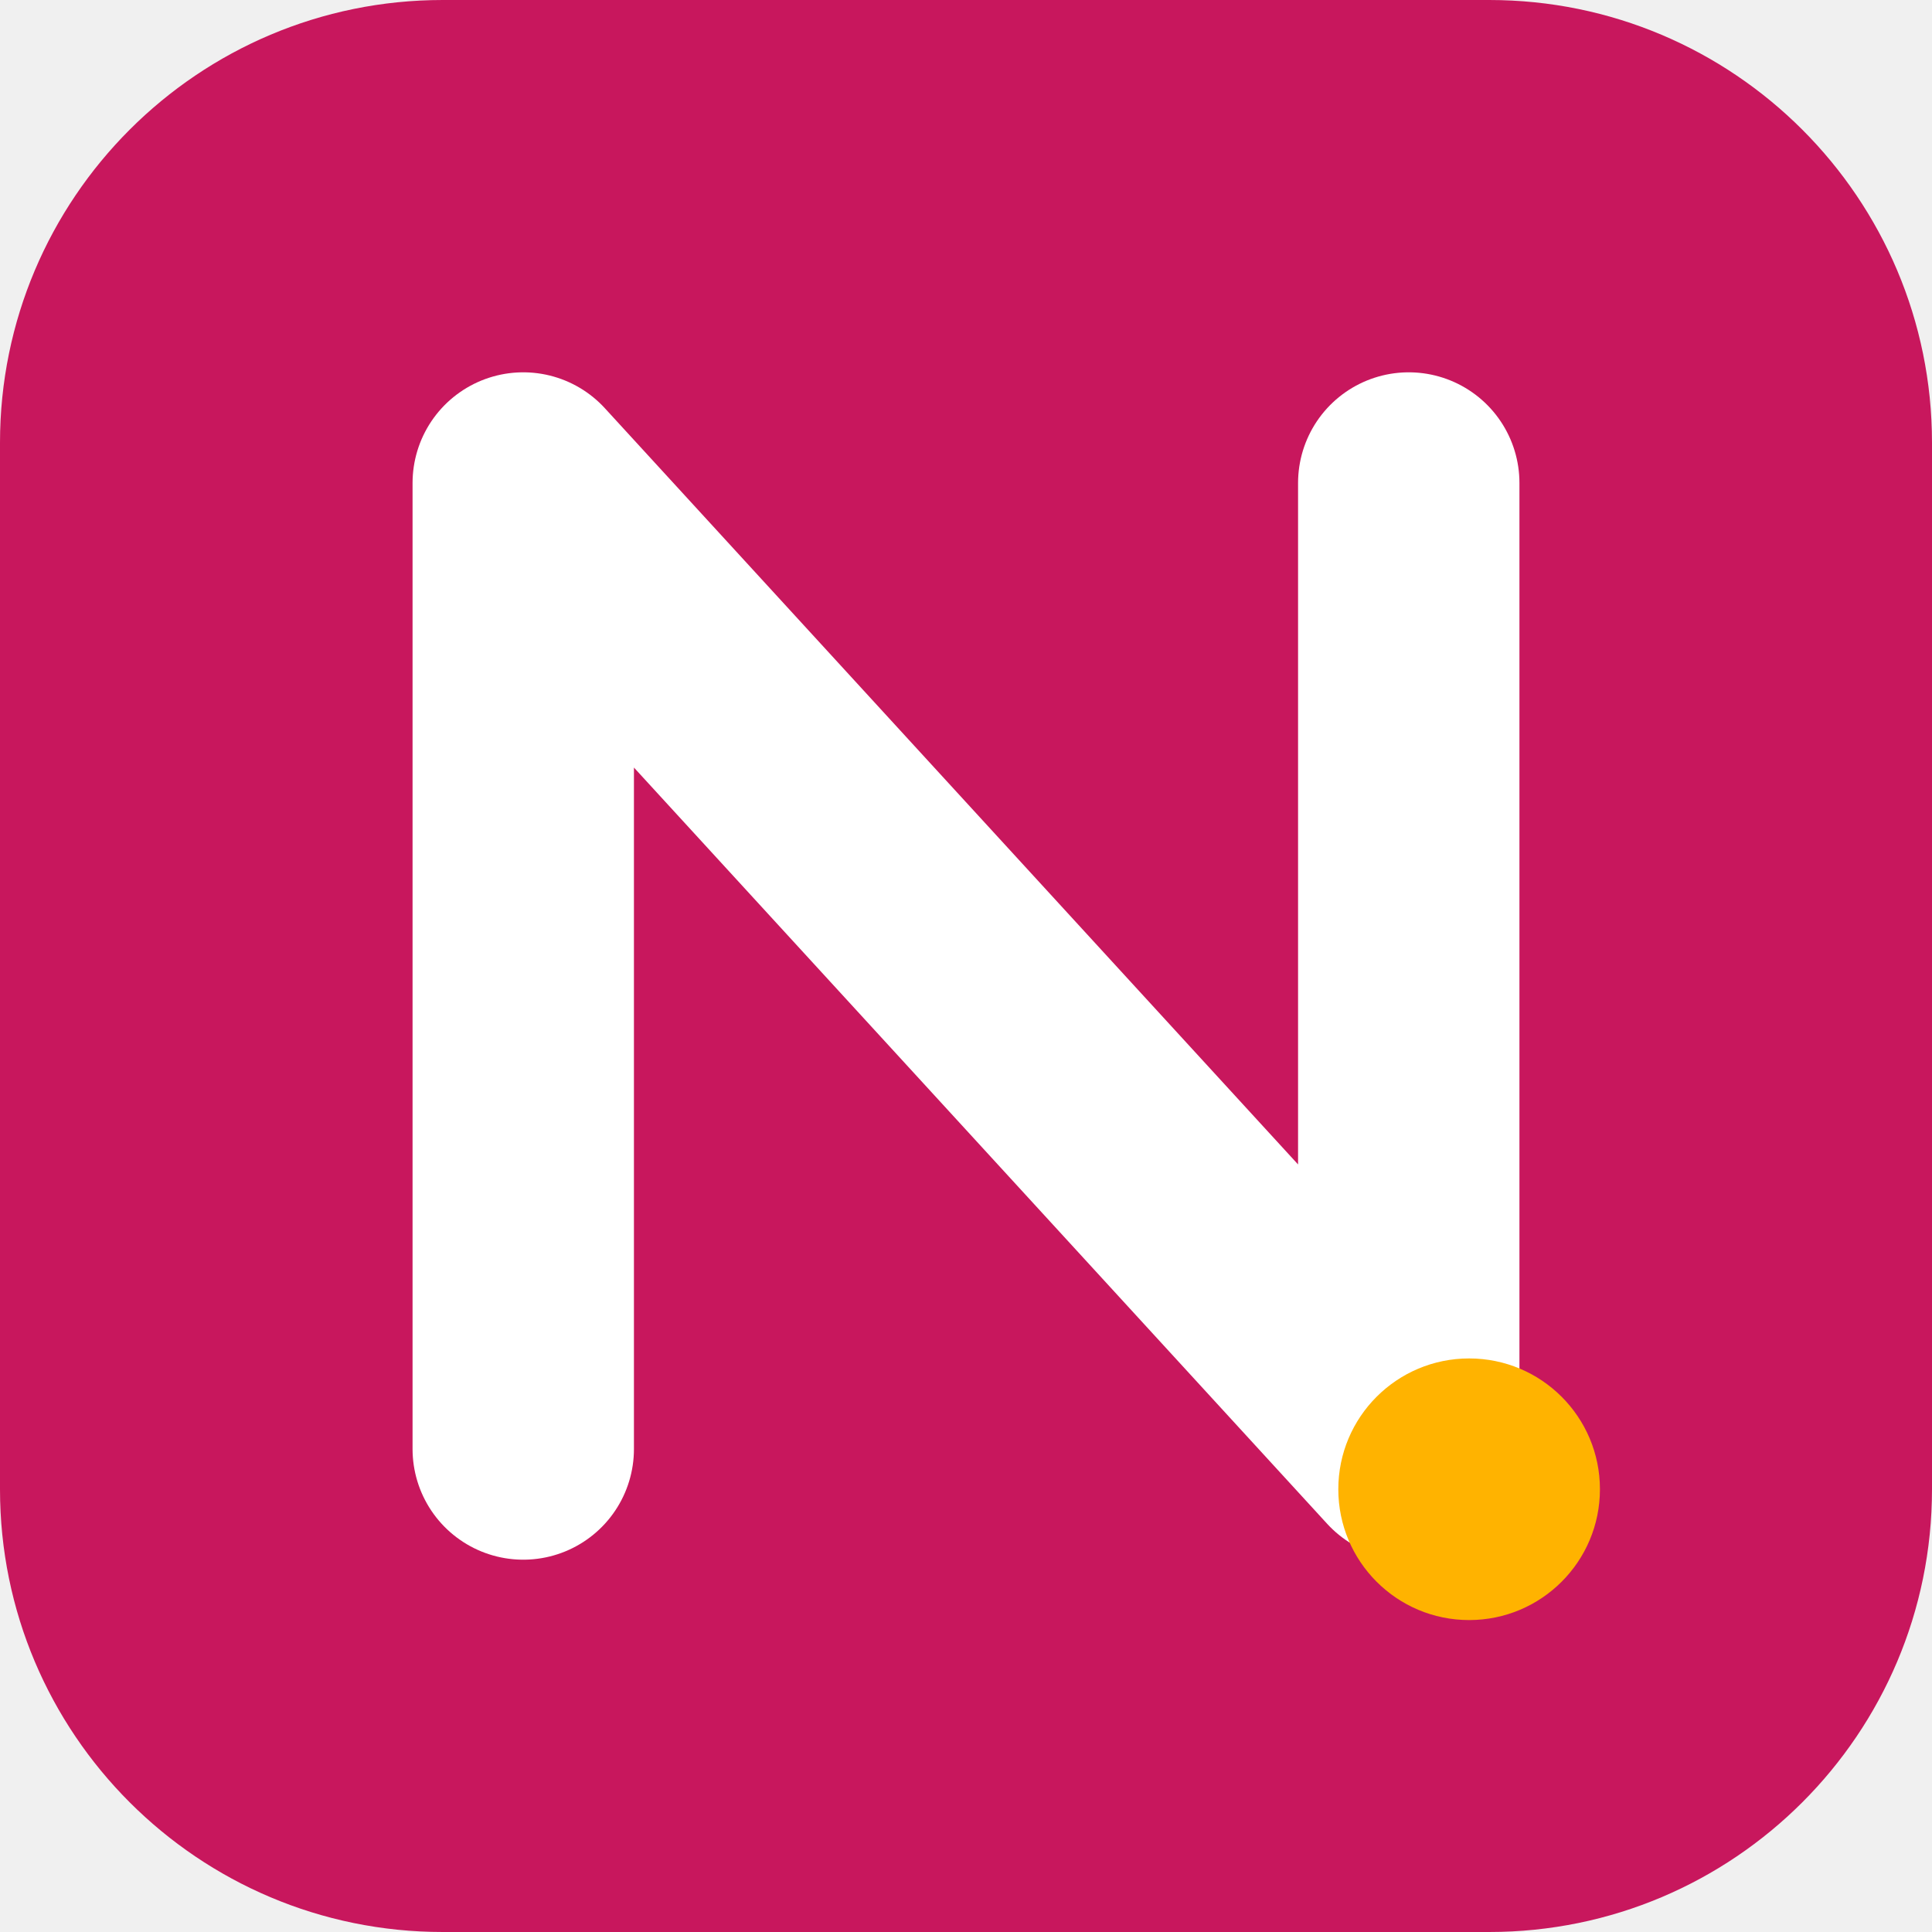
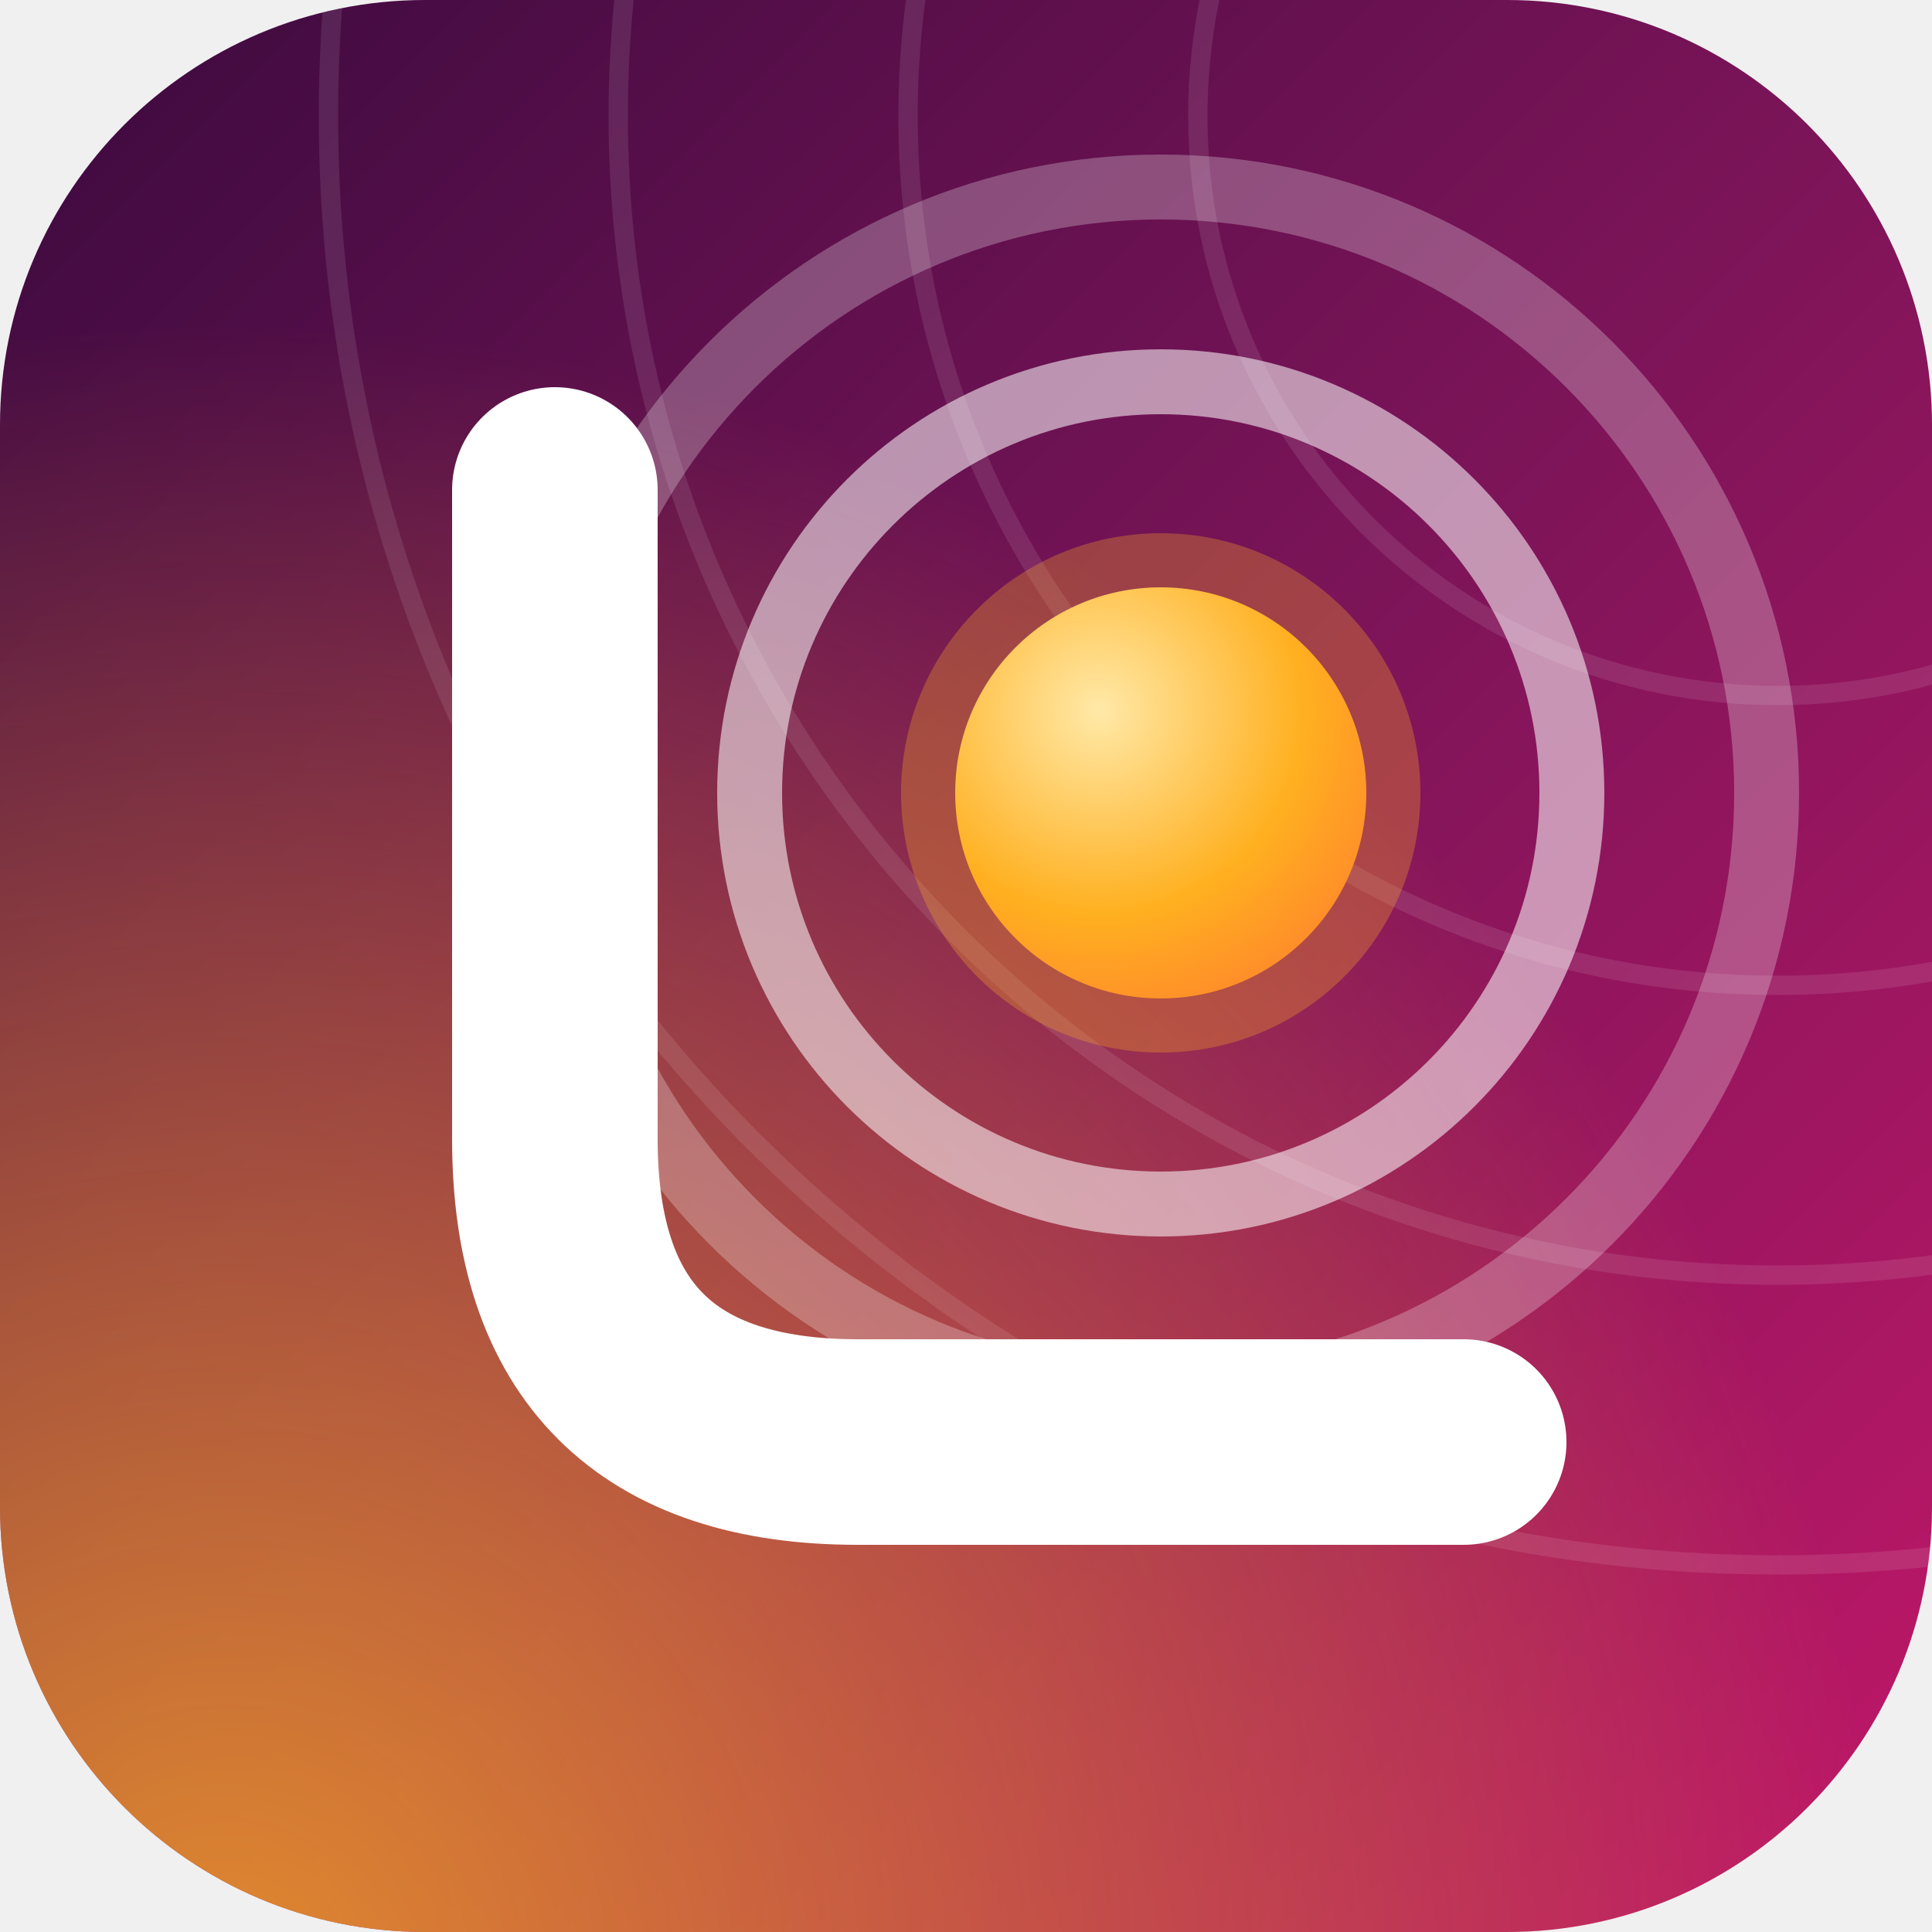
- <svg xmlns="http://www.w3.org/2000/svg" viewBox="0 0 96 96" role="img" aria-label="Neptune Mobile for Telco">
-   <rect width="96" height="96" rx="22" fill="#C8175D" />
-   <g transform="translate(48 48) scale(1.0) translate(-48 -48)">
-     <path d="M26 72V24l44 48V24" fill="none" stroke="#FFFFFF" stroke-width="11" stroke-linejoin="round" stroke-linecap="round" />
-     <circle cx="73" cy="74" r="6.5" fill="#FFB300" />
+ <svg xmlns="http://www.w3.org/2000/svg" viewBox="0 0 100 100" role="img" aria-label="Lumo Pay">
+   <defs>
+     <linearGradient id="lbicon" x1="0" y1="0" x2="1" y2="1">
+       <stop offset="0" stop-color="#3A0A3E" />
+       <stop offset=".5" stop-color="#7B1458" />
+       <stop offset="1" stop-color="#C21868" />
+     </linearGradient>
+     <radialGradient id="lgicon" cx=".12" cy="1.02" r=".85">
+       <stop offset="0" stop-color="#FFB020" stop-opacity=".75" />
+       <stop offset="1" stop-color="#FFB020" stop-opacity="0" />
+     </radialGradient>
+     <radialGradient id="loicon" cx=".35" cy=".3" r=".9">
+       <stop offset="0" stop-color="#FFE9A8" />
+       <stop offset=".55" stop-color="#FFB020" />
+       <stop offset="1" stop-color="#FF7A2F" />
+     </radialGradient>
+   </defs>
+   <rect width="100" height="100" rx="22" fill="url(#lbicon)" />
+   <rect width="100" height="100" rx="22" fill="url(#lgicon)" />
+   <clipPath id="cicon">
+     <rect width="100" height="100" rx="22" />
+   </clipPath>
+   <g clip-path="url(#cicon)">
+     <circle cx="92" cy="6" r="30" fill="none" stroke="#fff" stroke-opacity=".10" stroke-width="1" />
+     <circle cx="92" cy="6" r="45" fill="none" stroke="#fff" stroke-opacity=".10" stroke-width="1" />
+     <circle cx="92" cy="6" r="60" fill="none" stroke="#fff" stroke-opacity=".10" stroke-width="1" />
+     <circle cx="92" cy="6" r="75" fill="none" stroke="#fff" stroke-opacity=".10" stroke-width="1" />
+   </g>
+   <g transform="translate(11.92 15.28) scale(1.12)">
+     <g fill="none" stroke="#fff" stroke-width="3">
+       <circle cx="43" cy="23" r="19" opacity=".55" />
+       <circle cx="43" cy="23" r="28" opacity=".26" />
+     </g>
+     <path d="M15 9V39Q15 53 29 53H57" fill="none" stroke="#fff" stroke-width="9.5" stroke-linecap="round" stroke-linejoin="round" />
+     <circle cx="43" cy="23" r="12" fill="#FFB020" opacity=".3" />
+     <circle cx="43" cy="23" r="9.5" fill="url(#loicon)" />
  </g>
</svg>
